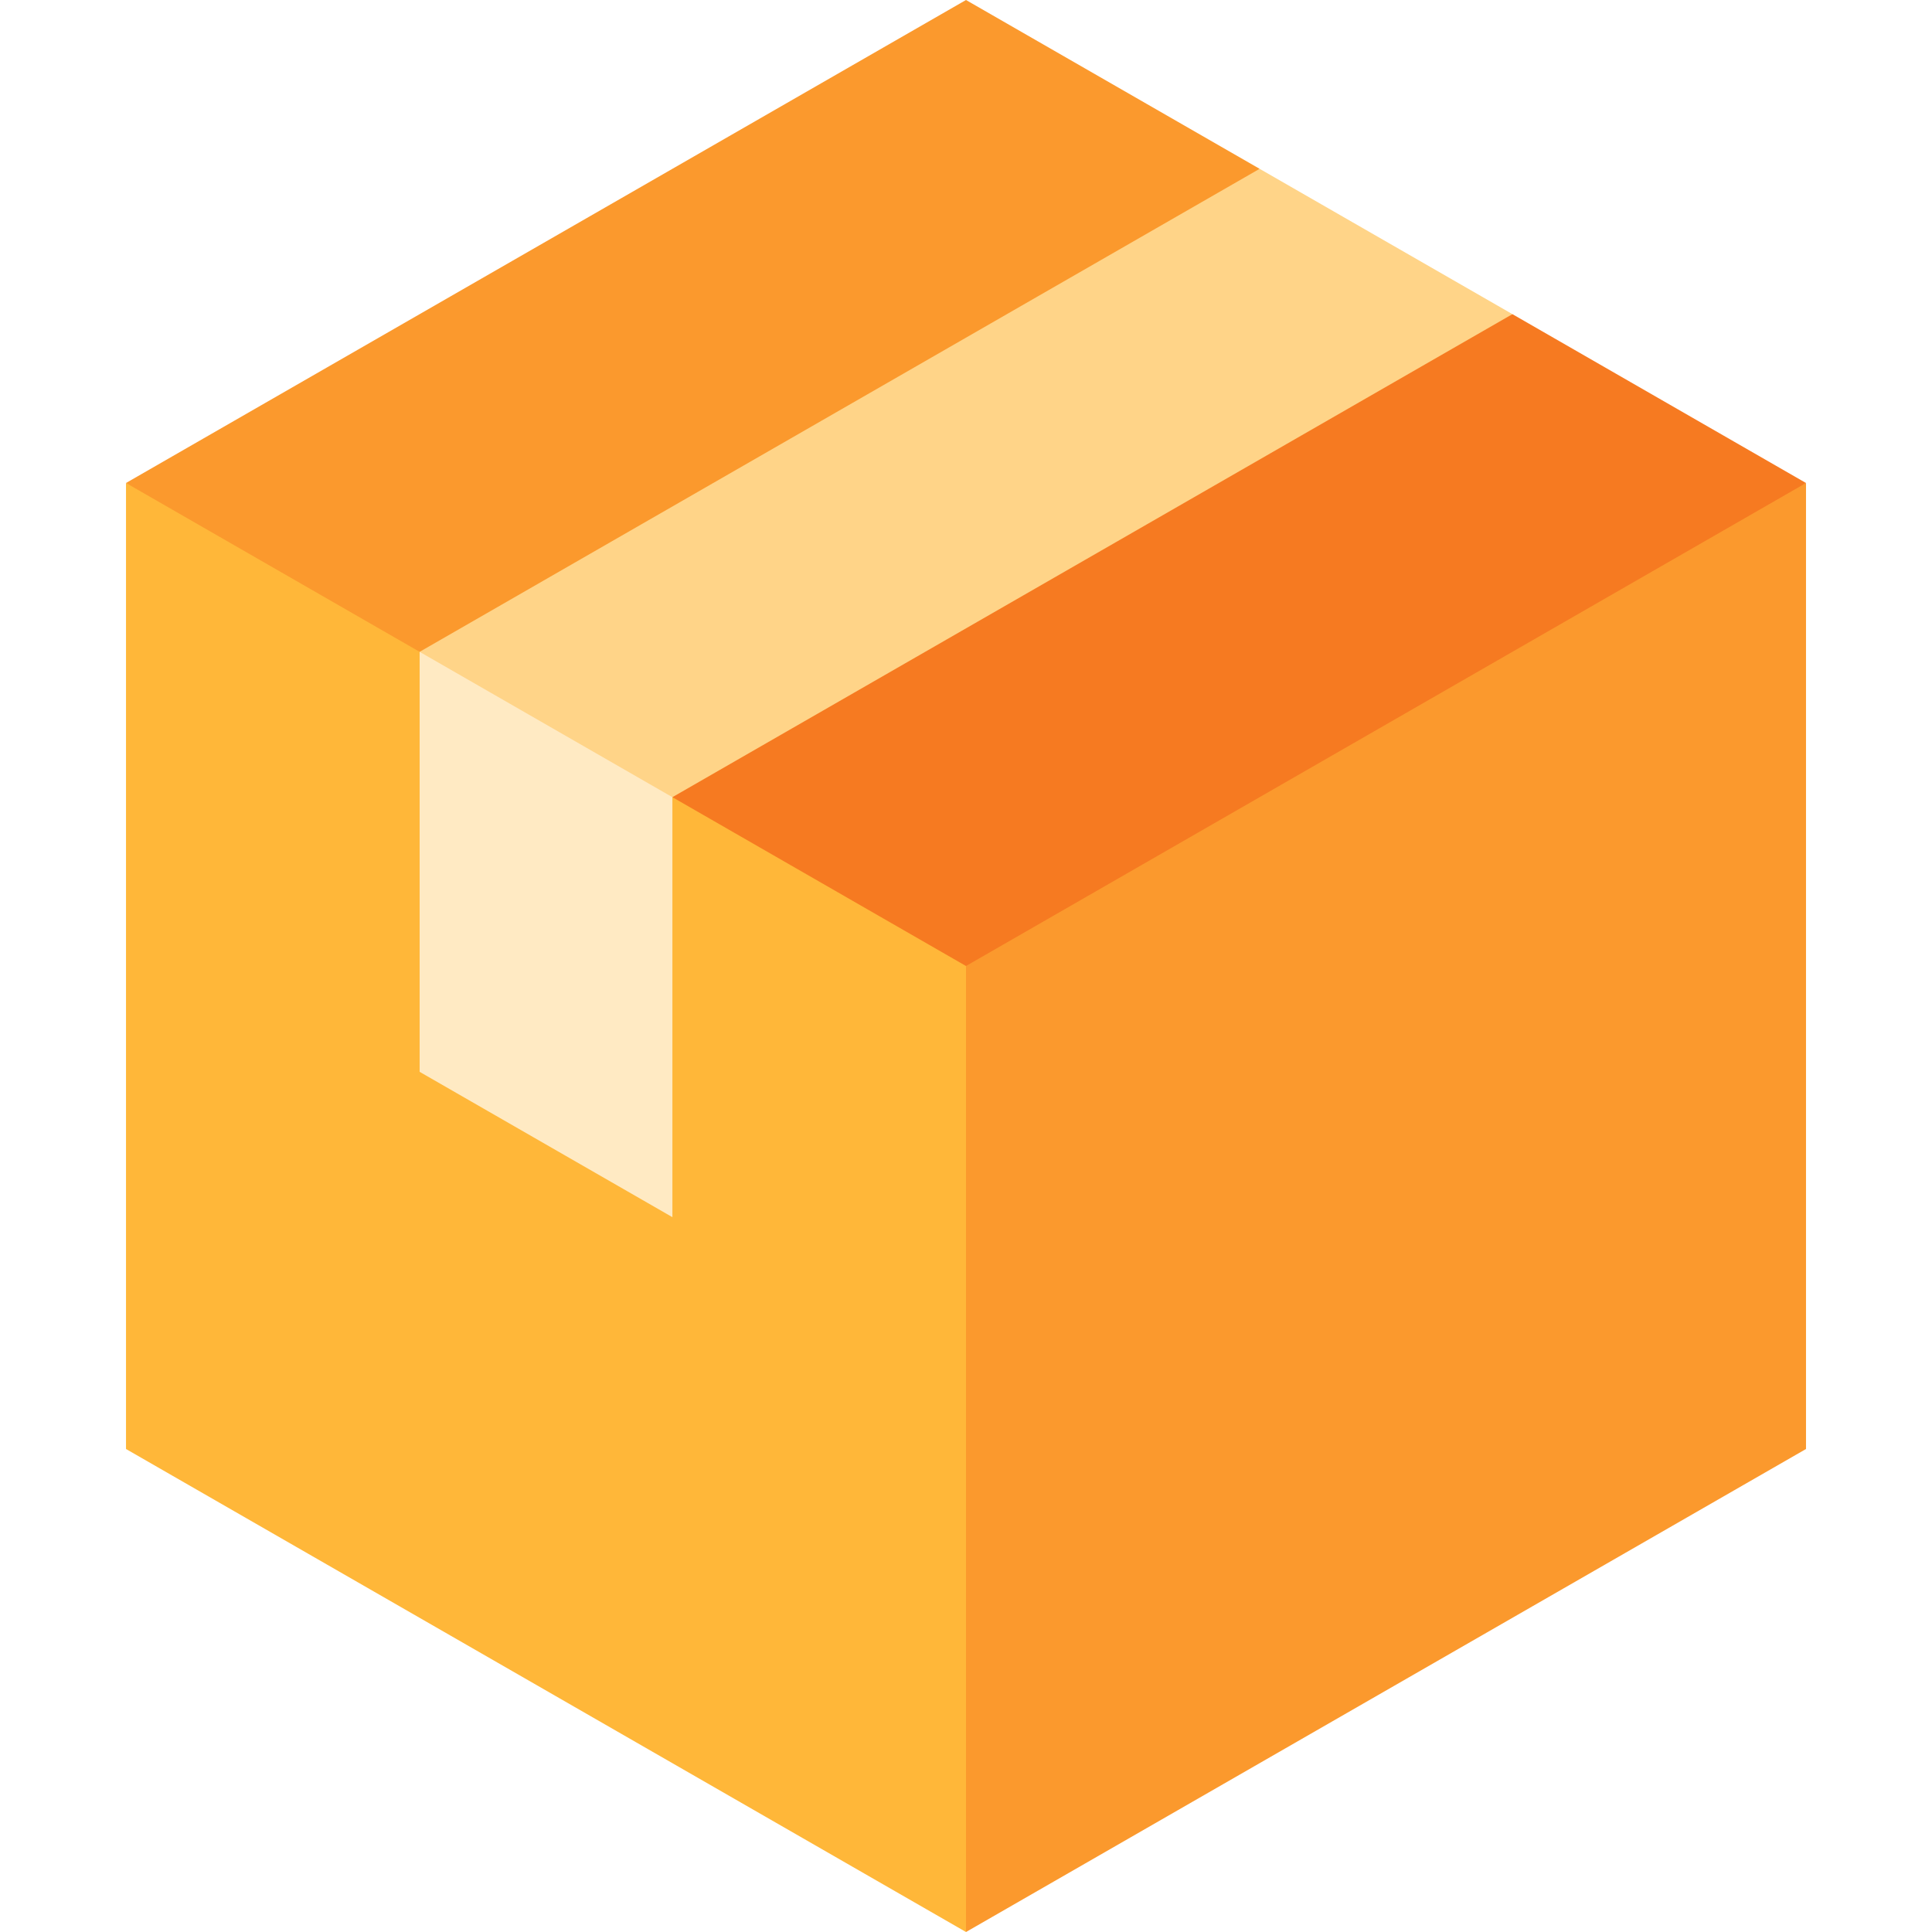
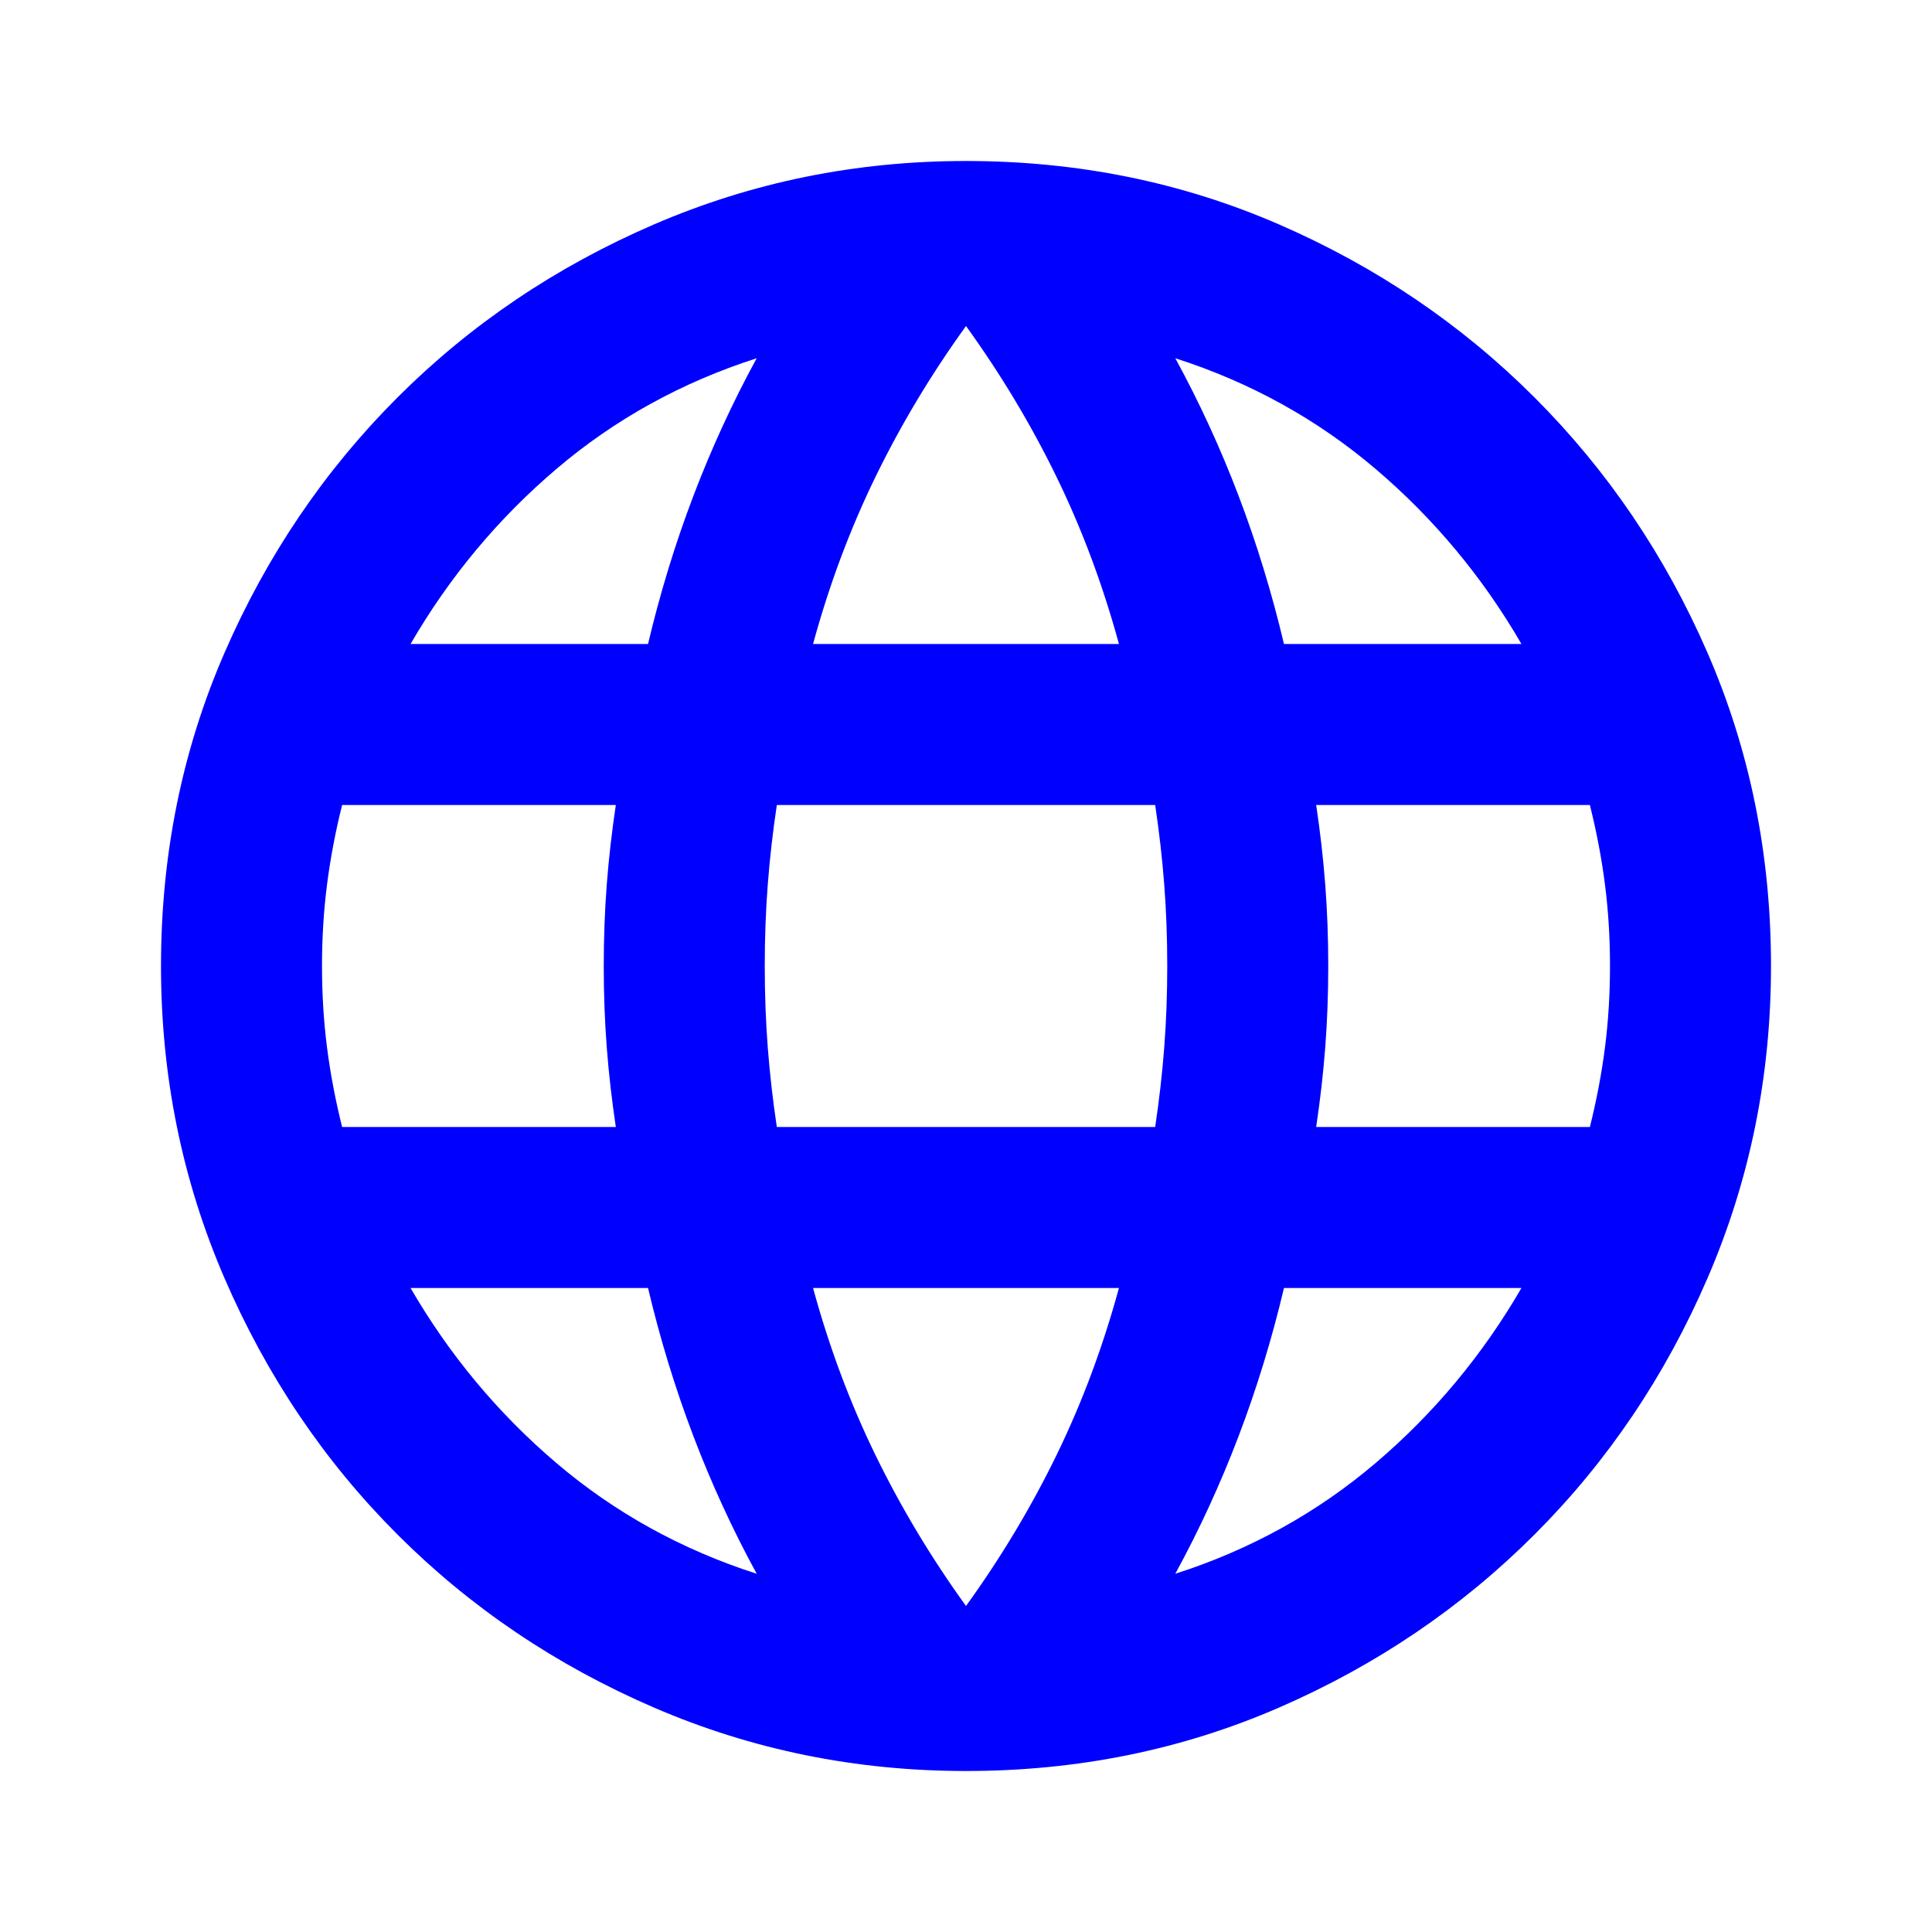
- <svg xmlns="http://www.w3.org/2000/svg" height="800px" width="800px" version="1.1" id="Layer_1" viewBox="0 0 460 460" xml:space="preserve">
-   <g id="XMLID_1135_">
-     <polygon id="XMLID_1136_" style="fill:#FB992D;" points="200.002,210 230.002,460 430.002,345 430.002,115  " />
-     <polygon id="XMLID_1137_" style="fill:#FFB739;" points="230.001,200 230.001,460 30.001,345 30.001,115  " />
-     <polygon id="XMLID_1138_" style="fill:#FB992D;" points="29.998,115 99.913,155.199 232.373,116.28 299.907,40.193 229.998,0  " />
-     <polygon id="XMLID_1139_" style="fill:#F67A21;" points="160.096,189.804 229.998,230 429.998,115 360.098,74.798 226.657,114.279     " />
-     <polygon id="XMLID_1140_" style="fill:#FFEAC3;" points="160.096,289.803 99.913,255.199 99.913,155.199 157.924,159.73    160.096,189.804  " />
-     <polygon id="XMLID_1141_" style="fill:#FFD488;" points="99.913,155.199 299.907,40.193 360.098,74.798 160.096,189.804  " />
-   </g>
+ <svg xmlns="http://www.w3.org/2000/svg" height="24" viewBox="0 -960 960 960" width="24">
+   <path fill="#0000ff" d="M480-80q-82 0-155-31.5t-127.5-86Q143-252 111.5-325T80-480q0-83 31.5-155.5t86-127Q252-817 325-848.5T480-880q83 0 155.5 31.5t127 86q54.5 54.5 86 127T880-480q0 82-31.5 155t-86 127.5q-54.5 54.5-127 86T480-80Zm0-82q26-36 45-75t31-83H404q12 44 31 83t45 75Zm-104-16q-18-33-31.5-68.5T322-320H204q29 50 72.5 87t99.5 55Zm208 0q56-18 99.5-55t72.5-87H638q-9 38-22.5 73.5T584-178ZM170-400h136q-3-20-4.5-39.5T300-480q0-21 1.5-40.5T306-560H170q-5 20-7.5 39.5T160-480q0 21 2.5 40.5T170-400Zm216 0h188q3-20 4.5-39.5T580-480q0-21-1.5-40.5T574-560H386q-3 20-4.5 39.5T380-480q0 21 1.5 40.5T386-400Zm268 0h136q5-20 7.5-39.5T800-480q0-21-2.5-40.5T790-560H654q3 20 4.5 39.5T660-480q0 21-1.5 40.5T654-400Zm-16-240h118q-29-50-72.5-87T584-782q18 33 31.5 68.5T638-640Zm-234 0h152q-12-44-31-83t-45-75q-26 36-45 75t-31 83Zm-200 0h118q9-38 22.5-73.5T376-782q-56 18-99.5 55T204-640Z" />
</svg>
